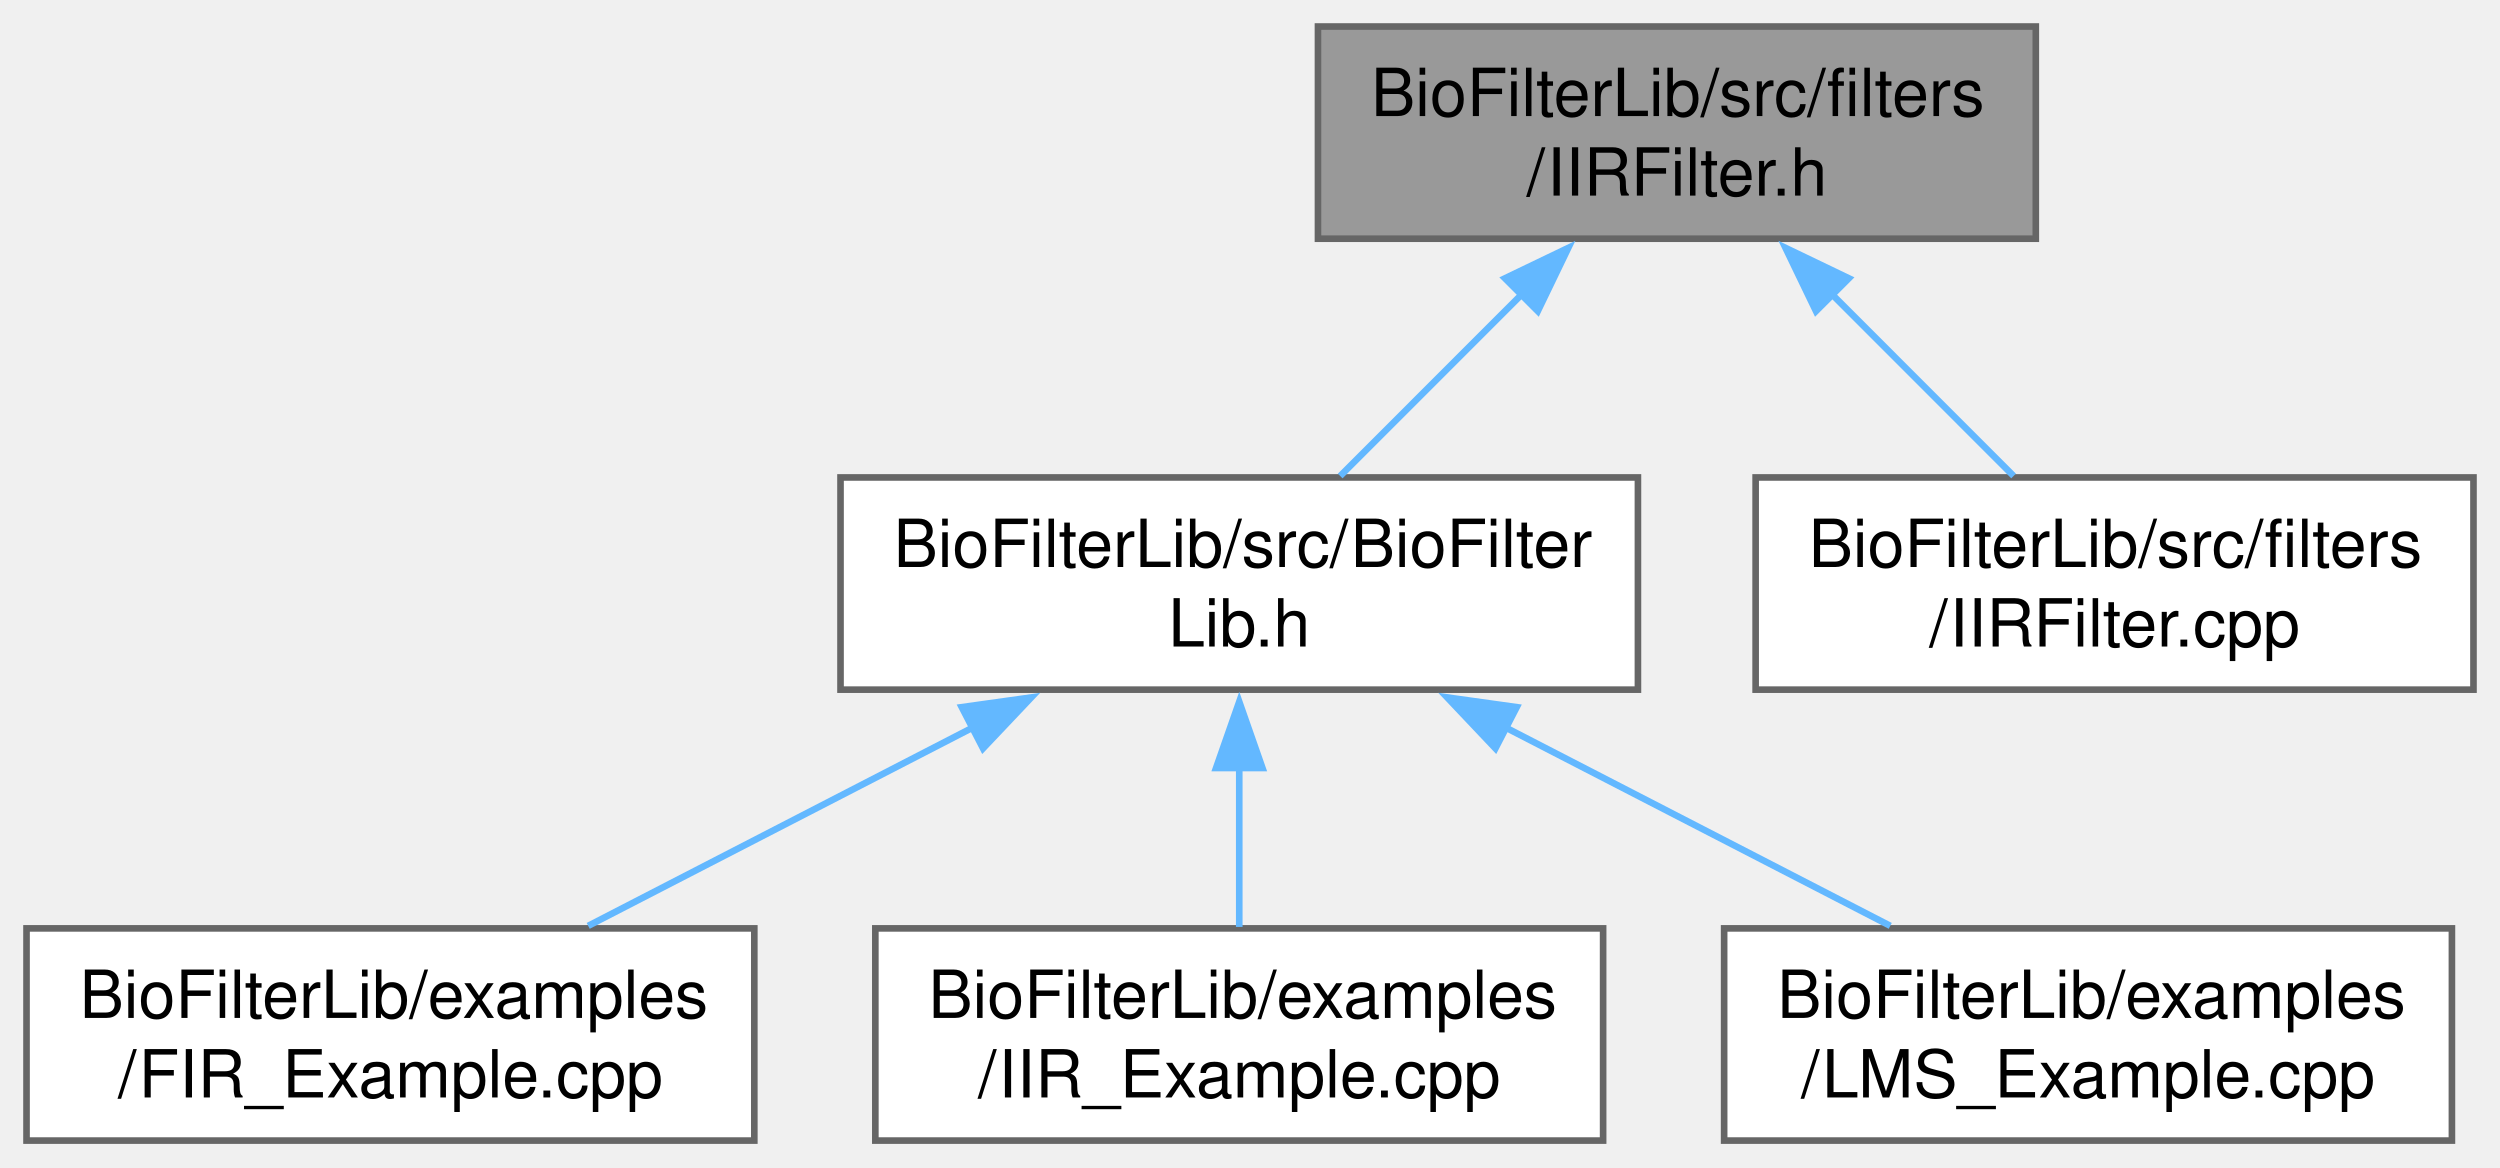
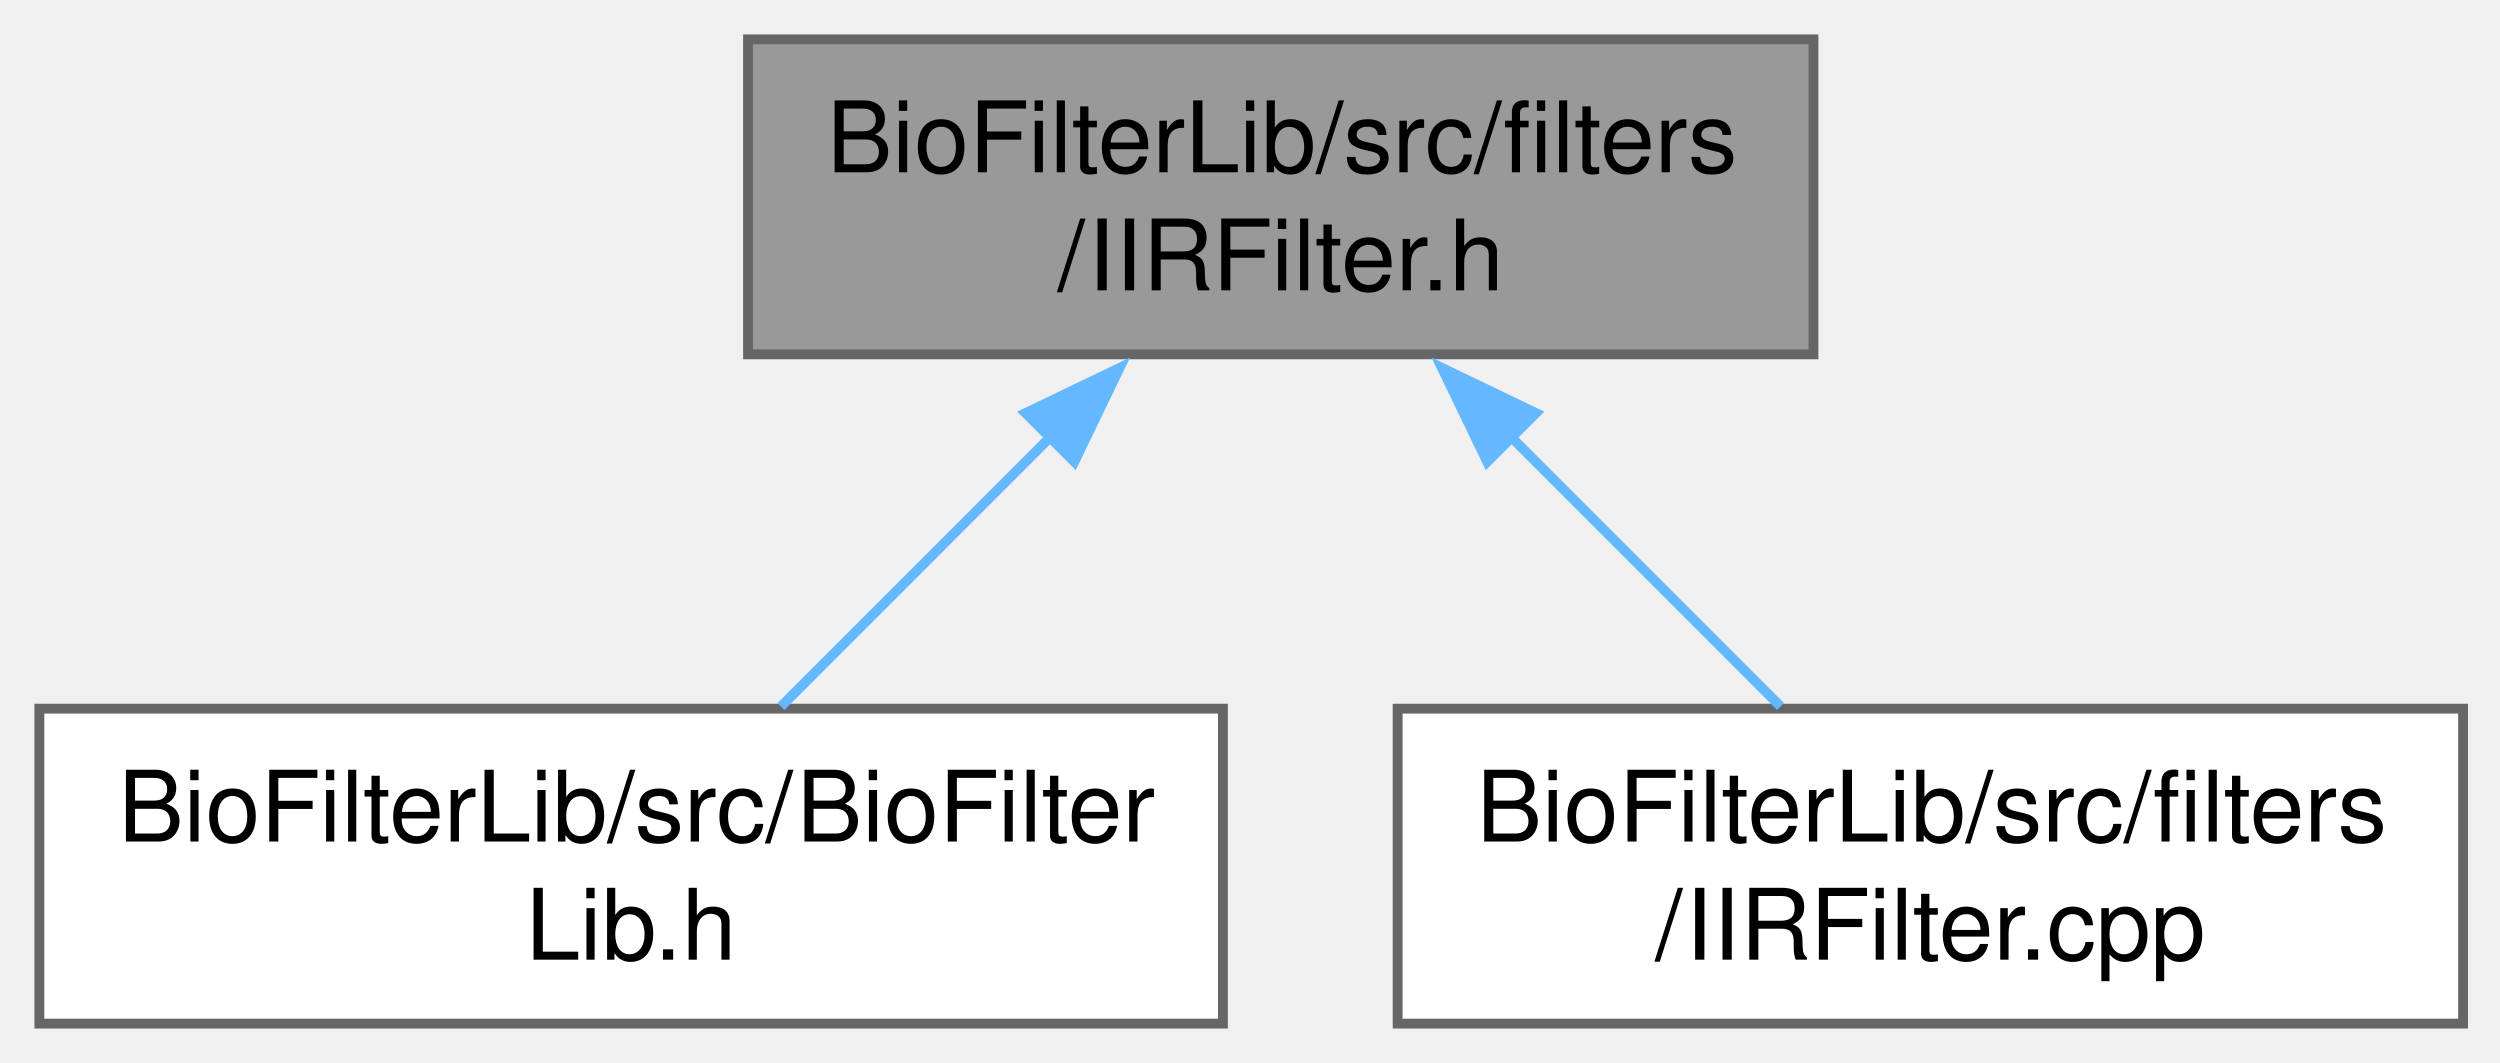
- <svg xmlns="http://www.w3.org/2000/svg" xmlns:xlink="http://www.w3.org/1999/xlink" width="377pt" height="176pt" viewBox="0.00 0.00 377.00 176.00">
-   <g id="graph0" class="graph" transform="scale(1 1) rotate(0) translate(4 172)">
+ <svg xmlns="http://www.w3.org/2000/svg" xmlns:xlink="http://www.w3.org/1999/xlink" width="254pt" height="108pt" viewBox="0.00 0.00 254.00 108.00">
+   <g id="graph0" class="graph" transform="scale(1 1) rotate(0) translate(4 104)">
    <g id="Node000001" class="node">
      <g id="a_Node000001">
        <a xlink:title="Filtro IIR de tipo Biquad en cascada, optimizado para bioseñales usando CMSIS-DSP.">
-           <polygon fill="#999999" stroke="#666666" points="303,-168 194.75,-168 194.75,-136 303,-136 303,-168" />
-           <text xml:space="preserve" text-anchor="start" x="202.75" y="-154.5" font-family="Helvetica,sans-Serif" font-size="10.00">BioFilterLib/src/filters</text>
-           <text xml:space="preserve" text-anchor="middle" x="248.88" y="-142.5" font-family="Helvetica,sans-Serif" font-size="10.00">/IIRFilter.h</text>
+           <polygon fill="#999999" stroke="#666666" points="180.25,-100 72,-100 72,-68 180.25,-68 180.25,-100" />
+           <text xml:space="preserve" text-anchor="start" x="80" y="-86.5" font-family="Helvetica,sans-Serif" font-size="10.00">BioFilterLib/src/filters</text>
+           <text xml:space="preserve" text-anchor="middle" x="126.12" y="-74.5" font-family="Helvetica,sans-Serif" font-size="10.00">/IIRFilter.h</text>
        </a>
      </g>
    </g>
    <g id="Node000002" class="node">
      <g id="a_Node000002">
        <a xlink:href="_bio_filter_lib_8h.html" target="_top" xlink:title=" ">
-           <polygon fill="white" stroke="#666666" points="243,-100 122.75,-100 122.75,-68 243,-68 243,-100" />
-           <text xml:space="preserve" text-anchor="start" x="130.75" y="-86.5" font-family="Helvetica,sans-Serif" font-size="10.00">BioFilterLib/src/BioFilter</text>
-           <text xml:space="preserve" text-anchor="middle" x="182.88" y="-74.5" font-family="Helvetica,sans-Serif" font-size="10.00">Lib.h</text>
+           <polygon fill="white" stroke="#666666" points="120.25,-32 0,-32 0,0 120.25,0 120.25,-32" />
+           <text xml:space="preserve" text-anchor="start" x="8" y="-18.5" font-family="Helvetica,sans-Serif" font-size="10.00">BioFilterLib/src/BioFilter</text>
+           <text xml:space="preserve" text-anchor="middle" x="60.12" y="-6.5" font-family="Helvetica,sans-Serif" font-size="10.00">Lib.h</text>
        </a>
      </g>
    </g>
    <g id="edge1_Node000001_Node000002" class="edge">
      <g id="a_edge1_Node000001_Node000002">
        <a xlink:title=" ">
-           <path fill="none" stroke="#63b8ff" d="M225.58,-127.71C216.46,-118.59 206.25,-108.37 198.1,-100.22" />
-           <polygon fill="#63b8ff" stroke="#63b8ff" points="222.95,-130.03 232.5,-134.62 227.9,-125.08 222.95,-130.03" />
-         </a>
-       </g>
-     </g>
-     <g id="Node000006" class="node">
-       <g id="a_Node000006">
-         <a xlink:href="_i_i_r_filter_8cpp.html" target="_top" xlink:title="Implementación del filtro IIR Biquad optimizado para bioseñales.">
-           <polygon fill="white" stroke="#666666" points="369,-100 260.75,-100 260.75,-68 369,-68 369,-100" />
-           <text xml:space="preserve" text-anchor="start" x="268.75" y="-86.5" font-family="Helvetica,sans-Serif" font-size="10.00">BioFilterLib/src/filters</text>
-           <text xml:space="preserve" text-anchor="middle" x="314.88" y="-74.5" font-family="Helvetica,sans-Serif" font-size="10.00">/IIRFilter.cpp</text>
-         </a>
-       </g>
-     </g>
-     <g id="edge5_Node000001_Node000006" class="edge">
-       <g id="a_edge5_Node000001_Node000006">
-         <a xlink:title=" ">
-           <path fill="none" stroke="#63b8ff" d="M272.17,-127.71C281.29,-118.59 291.5,-108.37 299.65,-100.22" />
-           <polygon fill="#63b8ff" stroke="#63b8ff" points="269.85,-125.08 265.25,-134.62 274.8,-130.03 269.85,-125.08" />
+           <path fill="none" stroke="#63b8ff" d="M102.83,-59.71C93.71,-50.59 83.5,-40.37 75.35,-32.22" />
+           <polygon fill="#63b8ff" stroke="#63b8ff" points="100.2,-62.03 109.75,-66.62 105.15,-57.08 100.2,-62.03" />
        </a>
      </g>
    </g>
    <g id="Node000003" class="node">
      <g id="a_Node000003">
-         <a xlink:href="_f_i_r___example_8cpp.html" target="_top" xlink:title=" ">
-           <polygon fill="white" stroke="#666666" points="109.75,-32 0,-32 0,0 109.75,0 109.75,-32" />
-           <text xml:space="preserve" text-anchor="start" x="8" y="-18.5" font-family="Helvetica,sans-Serif" font-size="10.00">BioFilterLib/examples</text>
-           <text xml:space="preserve" text-anchor="middle" x="54.88" y="-6.5" font-family="Helvetica,sans-Serif" font-size="10.00">/FIR_Example.cpp</text>
+         <a xlink:href="_i_i_r_filter_8cpp.html" target="_top" xlink:title="Implementación del filtro IIR Biquad optimizado para bioseñales.">
+           <polygon fill="white" stroke="#666666" points="246.25,-32 138,-32 138,0 246.25,0 246.25,-32" />
+           <text xml:space="preserve" text-anchor="start" x="146" y="-18.5" font-family="Helvetica,sans-Serif" font-size="10.00">BioFilterLib/src/filters</text>
+           <text xml:space="preserve" text-anchor="middle" x="192.12" y="-6.5" font-family="Helvetica,sans-Serif" font-size="10.00">/IIRFilter.cpp</text>
        </a>
      </g>
    </g>
-     <g id="edge2_Node000002_Node000003" class="edge">
-       <g id="a_edge2_Node000002_Node000003">
+     <g id="edge2_Node000001_Node000003" class="edge">
+       <g id="a_edge2_Node000001_Node000003">
        <a xlink:title=" ">
-           <path fill="none" stroke="#63b8ff" d="M142.8,-62.34C124.01,-52.65 102,-41.3 84.7,-32.38" />
-           <polygon fill="#63b8ff" stroke="#63b8ff" points="141.03,-65.36 151.52,-66.83 144.24,-59.14 141.03,-65.36" />
-         </a>
-       </g>
-     </g>
-     <g id="Node000004" class="node">
-       <g id="a_Node000004">
-         <a xlink:href="_i_i_r___example_8cpp.html" target="_top" xlink:title="Ejemplo de uso de la clase IIRFilter para eliminar la deriva de línea base en una señal simulada de E...">
-           <polygon fill="white" stroke="#666666" points="237.75,-32 128,-32 128,0 237.75,0 237.75,-32" />
-           <text xml:space="preserve" text-anchor="start" x="136" y="-18.5" font-family="Helvetica,sans-Serif" font-size="10.00">BioFilterLib/examples</text>
-           <text xml:space="preserve" text-anchor="middle" x="182.88" y="-6.5" font-family="Helvetica,sans-Serif" font-size="10.00">/IIR_Example.cpp</text>
-         </a>
-       </g>
-     </g>
-     <g id="edge3_Node000002_Node000004" class="edge">
-       <g id="a_edge3_Node000002_Node000004">
-         <a xlink:title=" ">
-           <path fill="none" stroke="#63b8ff" d="M182.88,-56.31C182.88,-48.12 182.88,-39.38 182.88,-32.22" />
-           <polygon fill="#63b8ff" stroke="#63b8ff" points="179.38,-56.18 182.88,-66.18 186.38,-56.18 179.38,-56.18" />
-         </a>
-       </g>
-     </g>
-     <g id="Node000005" class="node">
-       <g id="a_Node000005">
-         <a xlink:href="_l_m_s___example_8cpp.html" target="_top" xlink:title="Ejemplo de cancelación adaptativa de interferencia de línea eléctrica usando LMSFilter.">
-           <polygon fill="white" stroke="#666666" points="365.75,-32 256,-32 256,0 365.75,0 365.75,-32" />
-           <text xml:space="preserve" text-anchor="start" x="264" y="-18.5" font-family="Helvetica,sans-Serif" font-size="10.00">BioFilterLib/examples</text>
-           <text xml:space="preserve" text-anchor="middle" x="310.88" y="-6.5" font-family="Helvetica,sans-Serif" font-size="10.00">/LMS_Example.cpp</text>
-         </a>
-       </g>
-     </g>
-     <g id="edge4_Node000002_Node000005" class="edge">
-       <g id="a_edge4_Node000002_Node000005">
-         <a xlink:title=" ">
-           <path fill="none" stroke="#63b8ff" d="M222.95,-62.34C241.74,-52.65 263.75,-41.3 281.05,-32.38" />
-           <polygon fill="#63b8ff" stroke="#63b8ff" points="221.51,-59.14 214.23,-66.83 224.72,-65.36 221.51,-59.14" />
+           <path fill="none" stroke="#63b8ff" d="M149.42,-59.71C158.54,-50.59 168.75,-40.37 176.9,-32.22" />
+           <polygon fill="#63b8ff" stroke="#63b8ff" points="147.1,-57.08 142.5,-66.62 152.05,-62.03 147.1,-57.08" />
        </a>
      </g>
    </g>
  </g>
</svg>
